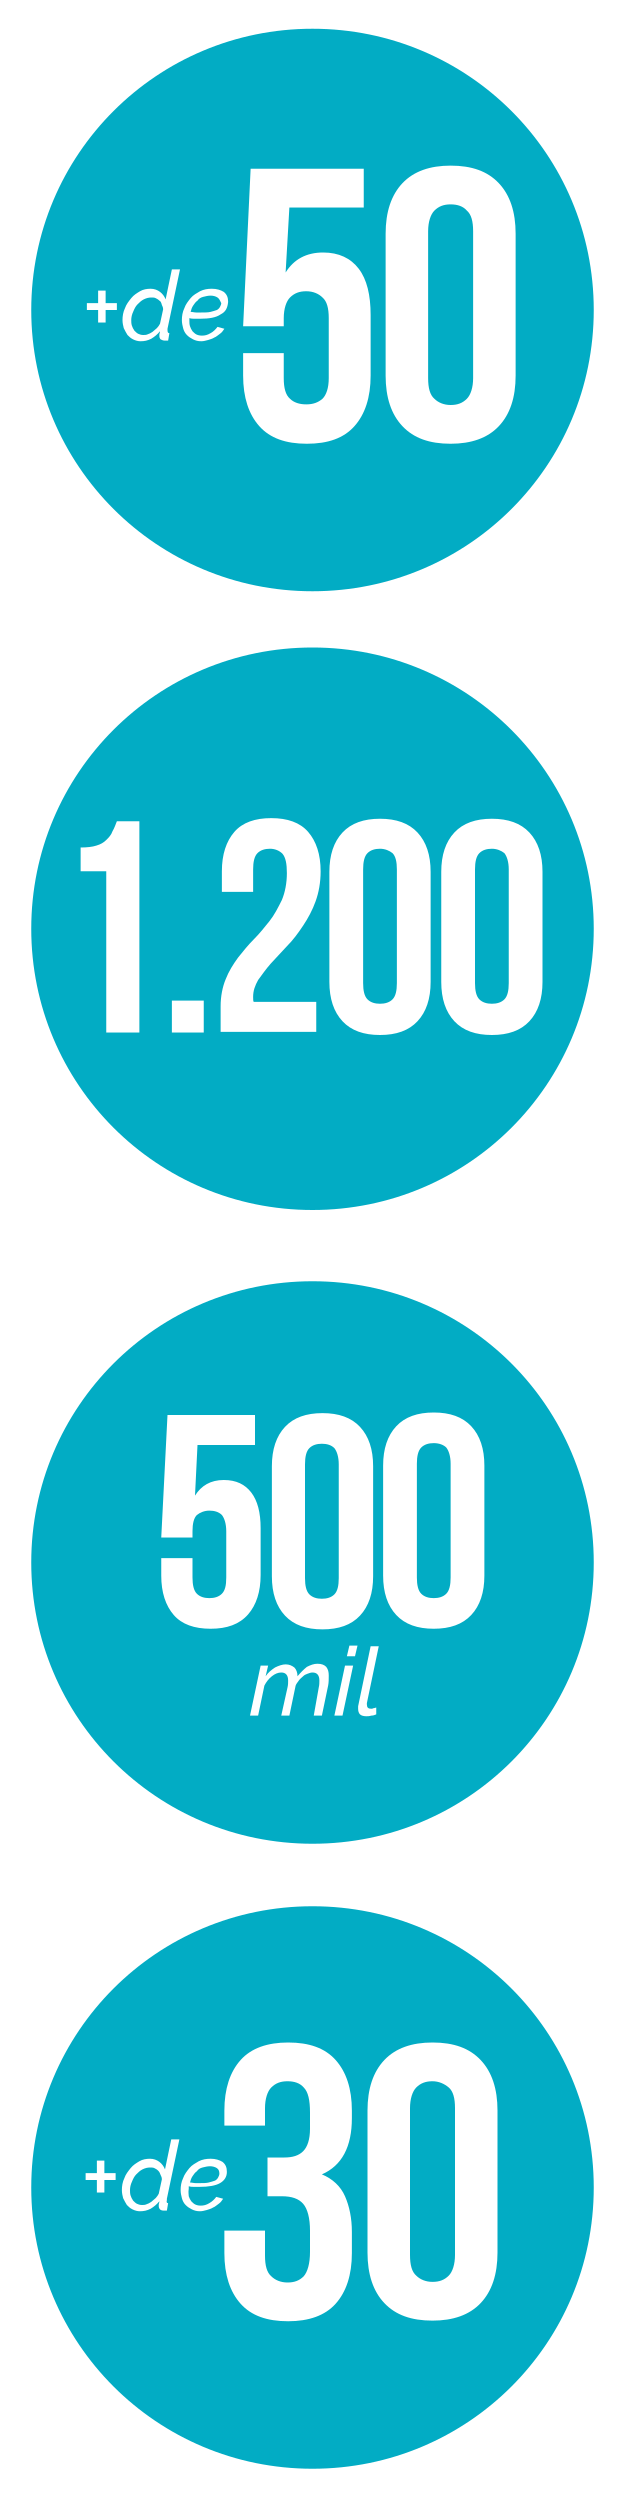
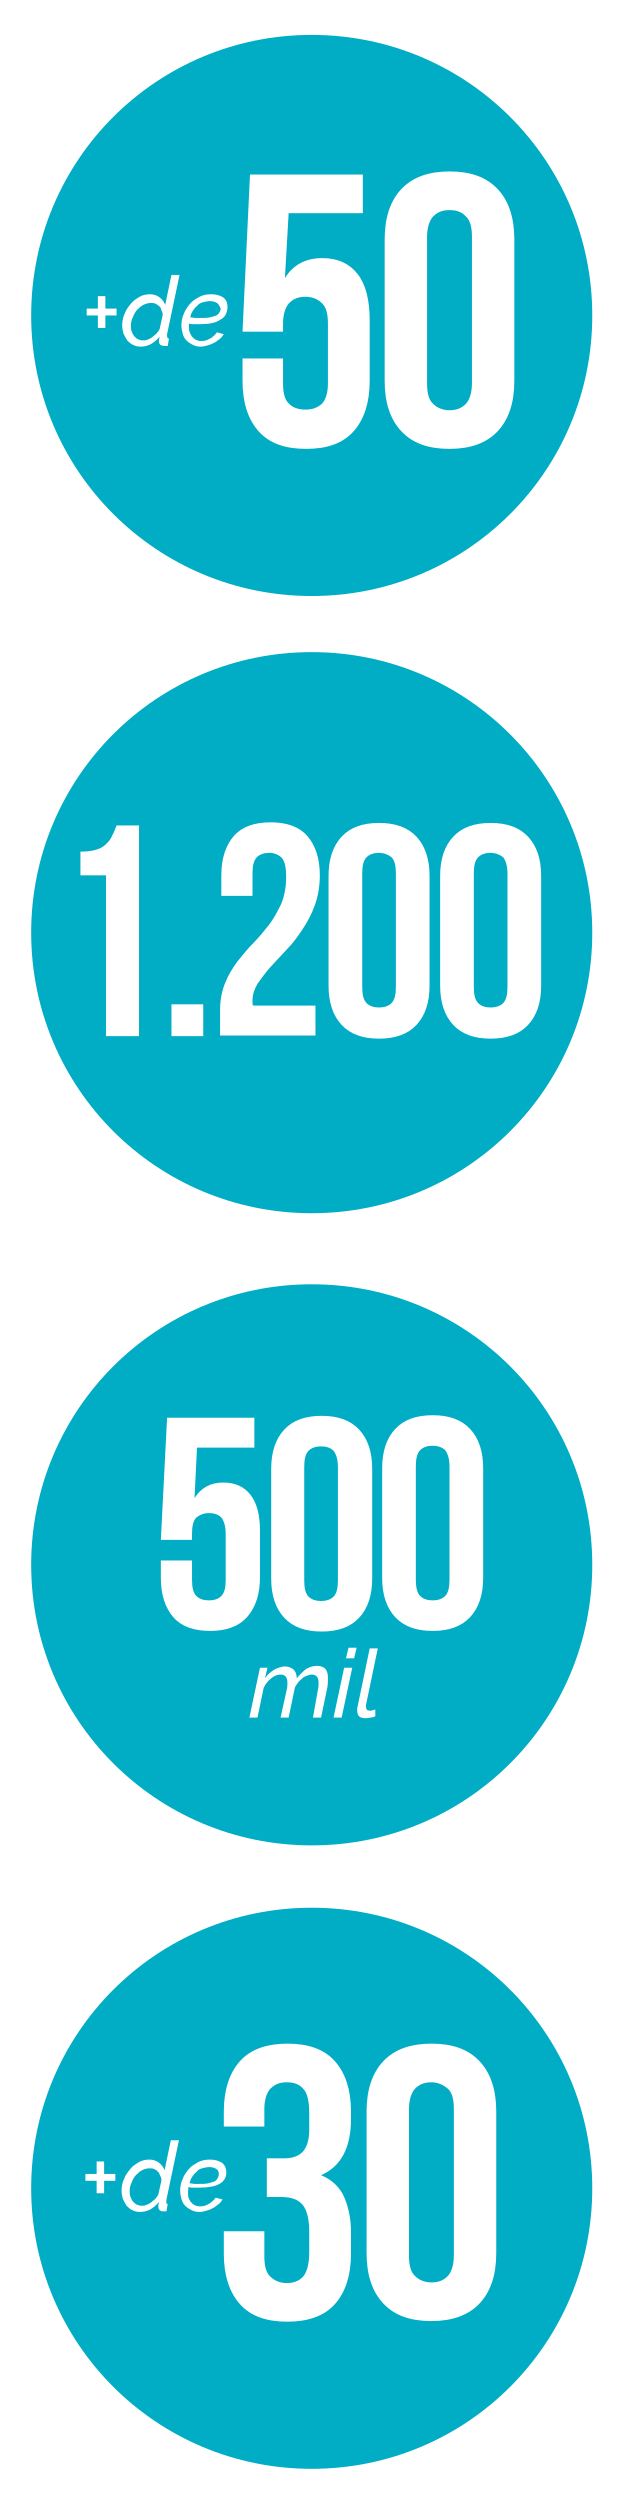
- <svg xmlns="http://www.w3.org/2000/svg" version="1.0" id="Layer_1" x="0px" y="0px" viewBox="0 0 100 400" enable-background="new 0 0 100 400" xml:space="preserve">
+ <svg xmlns="http://www.w3.org/2000/svg" version="1.0" id="Layer_1" x="0px" y="0px" viewBox="0 0 100 401" enable-background="new 0 0 100 401" xml:space="preserve">
  <g>
-     <path fill="#02ACC4" d="M72.1,32.7c-1.1,0-1.9,0.3-2.6,1c-0.6,0.6-1,1.8-1,3.3v23.5c0,1.6,0.3,2.7,1,3.3c0.6,0.6,1.5,1,2.6,1   c1.1,0,1.9-0.3,2.6-1c0.6-0.6,1-1.8,1-3.3V37c0-1.6-0.3-2.7-1-3.3C74.1,33,73.2,32.7,72.1,32.7z" />
-     <path fill="#02ACC4" d="M25.5,48.1c-0.2-0.2-0.4-0.3-0.6-0.4c-0.2-0.1-0.4-0.1-0.7-0.1c-0.4,0-0.8,0.1-1.2,0.3   c-0.4,0.2-0.7,0.5-1,0.8c-0.3,0.3-0.5,0.7-0.7,1.2c-0.2,0.4-0.3,0.9-0.3,1.3c0,0.3,0,0.6,0.1,0.9c0.1,0.3,0.2,0.5,0.4,0.8   c0.2,0.2,0.4,0.4,0.6,0.5c0.2,0.1,0.5,0.2,0.8,0.2c0.2,0,0.5,0,0.7-0.1c0.3-0.1,0.5-0.2,0.8-0.4c0.2-0.2,0.5-0.4,0.7-0.6   c0.2-0.2,0.4-0.5,0.5-0.7l0.5-2.3c0-0.3-0.1-0.5-0.2-0.7C25.8,48.4,25.7,48.2,25.5,48.1z" />
-     <path fill="#02ACC4" d="M34.8,47.6c-0.3-0.2-0.7-0.3-1.1-0.3c-0.4,0-0.8,0.1-1.2,0.2s-0.7,0.3-0.9,0.6c-0.3,0.2-0.5,0.5-0.7,0.8   c-0.2,0.3-0.3,0.6-0.4,1c0.3,0,0.6,0.1,0.9,0.1c0.3,0,0.5,0,0.8,0c0.6,0,1.1,0,1.5-0.1c0.4-0.1,0.7-0.2,1-0.3   c0.2-0.1,0.4-0.3,0.5-0.5s0.2-0.4,0.2-0.6C35.2,48.1,35.1,47.8,34.8,47.6z" />
-     <path fill="#02ACC4" d="M50,4.6c-24.9,0-45,20.1-45,45s20.1,45,45,45s45-20.1,45-45S74.9,4.6,50,4.6z M18.7,49.6h-1.8v2h-1.2v-2   h-1.8v-1.1h1.8v-2h1.2v2h1.8V49.6z M27.1,53.3l-0.2,1.2c-0.1,0-0.2,0-0.3,0c-0.1,0-0.2,0-0.2,0c-0.3,0-0.5-0.1-0.7-0.2   c-0.1-0.1-0.2-0.3-0.2-0.5c0-0.1,0-0.2,0-0.3c0-0.1,0.1-0.3,0.1-0.5c-0.4,0.5-0.9,0.9-1.4,1.2c-0.6,0.3-1.1,0.4-1.7,0.4   c-0.4,0-0.8-0.1-1.2-0.3c-0.4-0.2-0.6-0.4-0.9-0.7c-0.2-0.3-0.4-0.7-0.6-1.1c-0.1-0.4-0.2-0.8-0.2-1.3c0-0.6,0.1-1.3,0.4-1.9   c0.2-0.6,0.6-1.1,1-1.6c0.4-0.5,0.9-0.8,1.4-1.1c0.5-0.3,1.1-0.4,1.7-0.4c0.6,0,1.1,0.2,1.5,0.5c0.4,0.3,0.7,0.7,0.9,1.2l1-4.8h1.3   l-2,9.5c0,0,0,0.1,0,0.1c0,0,0,0.1,0,0.1C26.8,53.2,26.9,53.3,27.1,53.3z M35.3,50.3C34.6,50.8,33.5,51,32,51c-0.2,0-0.5,0-0.8,0   c-0.3,0-0.6,0-0.9-0.1c0,0.1,0,0.1,0,0.2s0,0.1,0,0.2c0,0.3,0,0.6,0.1,0.9c0.1,0.3,0.2,0.5,0.4,0.8c0.2,0.2,0.4,0.4,0.6,0.5   c0.2,0.1,0.5,0.2,0.9,0.2c0.5,0,0.9-0.1,1.4-0.4c0.4-0.2,0.8-0.6,1.1-1l1.1,0.3c-0.2,0.3-0.4,0.6-0.7,0.8c-0.3,0.2-0.6,0.5-0.9,0.6   c-0.3,0.2-0.7,0.3-1,0.4c-0.4,0.1-0.7,0.2-1.1,0.2c-0.5,0-0.9-0.1-1.3-0.3c-0.4-0.2-0.7-0.4-1-0.7c-0.3-0.3-0.5-0.7-0.6-1.1   c-0.1-0.4-0.2-0.8-0.2-1.3c0-0.6,0.1-1.3,0.4-1.9c0.2-0.6,0.6-1.1,1-1.6c0.4-0.5,1-0.8,1.5-1.1c0.6-0.3,1.2-0.4,1.9-0.4   c0.8,0,1.4,0.2,1.9,0.5c0.5,0.4,0.7,0.9,0.7,1.6C36.4,49.3,36.1,49.9,35.3,50.3z M59.3,60.1c0,3.5-0.9,6.2-2.6,8.1   C55,70.1,52.5,71,49.1,71c-3.4,0-5.9-0.9-7.6-2.8c-1.7-1.9-2.6-4.6-2.6-8.1v-3.6h6.5v4c0,1.6,0.3,2.7,1,3.3   c0.6,0.6,1.5,0.9,2.6,0.9c1.1,0,1.9-0.3,2.6-0.9c0.6-0.6,1-1.7,1-3.3v-9.6c0-1.6-0.3-2.7-1-3.3c-0.6-0.6-1.5-1-2.6-1   c-1.1,0-1.9,0.3-2.6,1c-0.6,0.6-1,1.8-1,3.3v1.3h-6.5L40.1,27h18.1v6.2H46.3l-0.6,10.4c1.3-2.1,3.3-3.2,6-3.2   c2.5,0,4.4,0.9,5.7,2.6c1.3,1.7,1.9,4.2,1.9,7.4V60.1z M79.8,68.2c-1.8,1.9-4.4,2.8-7.7,2.8c-3.4,0-5.9-0.9-7.7-2.8   c-1.8-1.9-2.7-4.6-2.7-8.1V37.4c0-3.5,0.9-6.2,2.7-8.1c1.8-1.9,4.4-2.8,7.7-2.8c3.4,0,5.9,0.9,7.7,2.8c1.8,1.9,2.7,4.6,2.7,8.1   v22.7C82.5,63.6,81.6,66.3,79.8,68.2z" />
+     <path fill="#00ADC5" d="M72.1,33.7c-1.1,0-1.9,0.3-2.6,1c-0.6,0.6-1,1.8-1,3.3v23.5c0,1.6,0.3,2.7,1,3.3c0.6,0.6,1.5,1,2.6,1   c1.1,0,1.9-0.3,2.6-1c0.6-0.6,1-1.8,1-3.3V38c0-1.6-0.3-2.7-1-3.3C74.1,34,73.2,33.7,72.1,33.7z" />
+     <path fill="#00ADC5" d="M25.5,49.1c-0.2-0.2-0.4-0.3-0.6-0.4c-0.2-0.1-0.4-0.1-0.7-0.1c-0.4,0-0.8,0.1-1.2,0.3   c-0.4,0.2-0.7,0.5-1,0.8c-0.3,0.3-0.5,0.7-0.7,1.2c-0.2,0.4-0.3,0.9-0.3,1.3c0,0.3,0,0.6,0.1,0.9c0.1,0.3,0.2,0.5,0.4,0.8   c0.2,0.2,0.4,0.4,0.6,0.5c0.2,0.1,0.5,0.2,0.8,0.2c0.2,0,0.5,0,0.7-0.1c0.3-0.1,0.5-0.2,0.8-0.4c0.2-0.2,0.5-0.4,0.7-0.6   c0.2-0.2,0.4-0.5,0.5-0.7l0.5-2.3c0-0.3-0.1-0.5-0.2-0.7C25.8,49.4,25.7,49.2,25.5,49.1z" />
+     <path fill="#00ADC5" d="M34.8,48.6c-0.3-0.2-0.7-0.3-1.1-0.3c-0.4,0-0.8,0.1-1.2,0.2s-0.7,0.3-0.9,0.6c-0.3,0.2-0.5,0.5-0.7,0.8   c-0.2,0.3-0.3,0.6-0.4,1c0.3,0,0.6,0.1,0.9,0.1c0.3,0,0.5,0,0.8,0c0.6,0,1.1,0,1.5-0.1c0.4-0.1,0.7-0.2,1-0.3   c0.2-0.1,0.4-0.3,0.5-0.5s0.2-0.4,0.2-0.6C35.2,49.1,35.1,48.8,34.8,48.6z" />
+     <path fill="#00ADC5" d="M50,5.6c-24.9,0-45,20.1-45,45s20.1,45,45,45s45-20.1,45-45S74.9,5.6,50,5.6z M18.7,50.6h-1.8v2h-1.2v-2   h-1.8v-1.1h1.8v-2h1.2v2h1.8V50.6z M27.1,54.3l-0.2,1.2c-0.1,0-0.2,0-0.3,0c-0.1,0-0.2,0-0.2,0c-0.3,0-0.5-0.1-0.7-0.2   c-0.1-0.1-0.2-0.3-0.2-0.5c0-0.1,0-0.2,0-0.3c0-0.1,0.1-0.3,0.1-0.5c-0.4,0.5-0.9,0.9-1.4,1.2c-0.6,0.3-1.1,0.4-1.7,0.4   c-0.4,0-0.8-0.1-1.2-0.3c-0.4-0.2-0.6-0.4-0.9-0.7c-0.2-0.3-0.4-0.7-0.6-1.1c-0.1-0.4-0.2-0.8-0.2-1.3c0-0.6,0.1-1.3,0.4-1.9   c0.2-0.6,0.6-1.1,1-1.6c0.4-0.5,0.9-0.8,1.4-1.1c0.5-0.3,1.1-0.4,1.7-0.4c0.6,0,1.1,0.2,1.5,0.5c0.4,0.3,0.7,0.7,0.9,1.2l1-4.8h1.3   l-2,9.5c0,0,0,0.1,0,0.1c0,0,0,0.1,0,0.1C26.8,54.2,26.9,54.3,27.1,54.3z M35.3,51.3C34.6,51.8,33.5,52,32,52c-0.2,0-0.5,0-0.8,0   c-0.3,0-0.6,0-0.9-0.1c0,0.1,0,0.1,0,0.2s0,0.1,0,0.2c0,0.3,0,0.6,0.1,0.9c0.1,0.3,0.2,0.5,0.4,0.8c0.2,0.2,0.4,0.4,0.6,0.5   c0.2,0.1,0.5,0.2,0.9,0.2c0.5,0,0.9-0.1,1.4-0.4c0.4-0.2,0.8-0.6,1.1-1l1.1,0.3c-0.2,0.3-0.4,0.6-0.7,0.8c-0.3,0.2-0.6,0.5-0.9,0.6   c-0.3,0.2-0.7,0.3-1,0.4c-0.4,0.1-0.7,0.2-1.1,0.2c-0.5,0-0.9-0.1-1.3-0.3c-0.4-0.2-0.7-0.4-1-0.7c-0.3-0.3-0.5-0.7-0.6-1.1   c-0.1-0.4-0.2-0.8-0.2-1.3c0-0.6,0.1-1.3,0.4-1.9c0.2-0.6,0.6-1.1,1-1.6c0.4-0.5,1-0.8,1.5-1.1c0.6-0.3,1.2-0.4,1.9-0.4   c0.8,0,1.4,0.2,1.9,0.5c0.5,0.4,0.7,0.9,0.7,1.6C36.4,50.3,36.1,50.9,35.3,51.3z M59.3,61.1c0,3.5-0.9,6.2-2.6,8.1   C55,71.1,52.5,72,49.1,72c-3.4,0-5.9-0.9-7.6-2.8c-1.7-1.9-2.6-4.6-2.6-8.1v-3.6h6.5v4c0,1.6,0.3,2.7,1,3.3   c0.6,0.6,1.5,0.9,2.6,0.9c1.1,0,1.9-0.3,2.6-0.9c0.6-0.6,1-1.7,1-3.3v-9.6c0-1.6-0.3-2.7-1-3.3c-0.6-0.6-1.5-1-2.6-1   c-1.1,0-1.9,0.3-2.6,1c-0.6,0.6-1,1.8-1,3.3v1.3h-6.5L40.1,28h18.1v6.2H46.3l-0.6,10.4c1.3-2.1,3.3-3.2,6-3.2   c2.5,0,4.4,0.9,5.7,2.6c1.3,1.7,1.9,4.2,1.9,7.4V61.1z M79.8,69.2c-1.8,1.9-4.4,2.8-7.7,2.8c-3.4,0-5.9-0.9-7.7-2.8   c-1.8-1.9-2.7-4.6-2.7-8.1V38.4c0-3.5,0.9-6.2,2.7-8.1c1.8-1.9,4.4-2.8,7.7-2.8c3.4,0,5.9,0.9,7.7,2.8c1.8,1.9,2.7,4.6,2.7,8.1   v22.7C82.5,64.6,81.6,67.3,79.8,69.2z" />
  </g>
  <g>
-     <path fill="#02ACC4" d="M60.8,135.8c-0.8,0-1.5,0.2-2,0.7c-0.5,0.5-0.7,1.4-0.7,2.6v18.2c0,1.2,0.2,2.1,0.7,2.6   c0.5,0.5,1.2,0.7,2,0.7c0.8,0,1.5-0.2,2-0.7c0.5-0.5,0.7-1.4,0.7-2.6v-18.2c0-1.2-0.2-2.1-0.7-2.6   C62.3,136.1,61.6,135.8,60.8,135.8z" />
-     <path fill="#02ACC4" d="M78.7,135.8c-0.8,0-1.5,0.2-2,0.7c-0.5,0.5-0.7,1.4-0.7,2.6v18.2c0,1.2,0.2,2.1,0.7,2.6   c0.5,0.5,1.2,0.7,2,0.7c0.8,0,1.5-0.2,2-0.7c0.5-0.5,0.7-1.4,0.7-2.6v-18.2c0-1.2-0.3-2.1-0.7-2.6   C80.2,136.1,79.5,135.8,78.7,135.8z" />
-     <path fill="#02ACC4" d="M50,103.6c-24.9,0-45,20.1-45,45c0,24.9,20.1,45,45,45c24.9,0,45-20.1,45-45C95,123.8,74.9,103.6,50,103.6z    M22.3,165.2H17v-25.8h-4.1v-3.8c1,0,1.9-0.1,2.5-0.3c0.7-0.2,1.2-0.5,1.6-0.9c0.4-0.4,0.8-0.8,1-1.4c0.3-0.5,0.5-1.1,0.7-1.6h3.6   V165.2z M32.6,165.2h-5.1v-5.1h5.1V165.2z M40.6,160.3h10v4.8H35.3V161c0-1.6,0.3-3.1,0.8-4.3c0.5-1.3,1.2-2.4,2-3.5   c0.8-1,1.6-2,2.5-2.9c0.9-0.9,1.7-1.9,2.5-2.9c0.8-1,1.4-2.2,2-3.4c0.5-1.2,0.8-2.7,0.8-4.3c0-1.5-0.2-2.5-0.7-3.1   c-0.5-0.5-1.2-0.8-2-0.8c-0.8,0-1.5,0.2-2,0.7c-0.5,0.5-0.7,1.4-0.7,2.6v3.6h-5v-3.3c0-2.7,0.7-4.8,2-6.3c1.3-1.5,3.3-2.2,5.9-2.2   s4.6,0.7,5.9,2.2c1.3,1.5,2,3.6,2,6.3c0,1.8-0.3,3.4-0.8,4.8c-0.5,1.4-1.2,2.7-2,3.9c-0.8,1.2-1.6,2.3-2.6,3.3   c-0.9,1-1.8,1.9-2.6,2.8c-0.8,0.9-1.4,1.8-2,2.6c-0.5,0.9-0.8,1.7-0.8,2.7C40.5,159.9,40.5,160.2,40.6,160.3z M68.9,157.1   c0,2.7-0.7,4.8-2.1,6.3c-1.4,1.5-3.4,2.2-6,2.2c-2.6,0-4.6-0.7-6-2.2c-1.4-1.5-2.1-3.6-2.1-6.3v-17.6c0-2.7,0.7-4.8,2.1-6.3   c1.4-1.5,3.4-2.2,6-2.2c2.6,0,4.6,0.7,6,2.2c1.4,1.5,2.1,3.6,2.1,6.3V157.1z M84.7,163.4c-1.4,1.5-3.4,2.2-6,2.2   c-2.6,0-4.6-0.7-6-2.2c-1.4-1.5-2.1-3.6-2.1-6.3v-17.6c0-2.7,0.7-4.8,2.1-6.3c1.4-1.5,3.4-2.2,6-2.2c2.6,0,4.6,0.7,6,2.2   c1.4,1.5,2.1,3.6,2.1,6.3v17.6C86.8,159.8,86.1,161.9,84.7,163.4z" />
+     <path fill="#00ADC5" d="M60.8,136.8c-0.8,0-1.5,0.2-2,0.7c-0.5,0.5-0.7,1.4-0.7,2.6v18.2c0,1.2,0.2,2.1,0.7,2.6   c0.5,0.5,1.2,0.7,2,0.7c0.8,0,1.5-0.2,2-0.7c0.5-0.5,0.7-1.4,0.7-2.6v-18.2c0-1.2-0.2-2.1-0.7-2.6   C62.3,137.1,61.6,136.8,60.8,136.8z" />
+     <path fill="#00ADC5" d="M78.7,136.8c-0.8,0-1.5,0.2-2,0.7c-0.5,0.5-0.7,1.4-0.7,2.6v18.2c0,1.2,0.2,2.1,0.7,2.6   c0.5,0.5,1.2,0.7,2,0.7c0.8,0,1.5-0.2,2-0.7c0.5-0.5,0.7-1.4,0.7-2.6v-18.2c0-1.2-0.3-2.1-0.7-2.6   C80.2,137.1,79.5,136.8,78.7,136.8z" />
+     <path fill="#00ADC5" d="M50,104.6c-24.9,0-45,20.1-45,45c0,24.9,20.1,45,45,45c24.9,0,45-20.1,45-45C95,124.8,74.9,104.6,50,104.6z    M22.3,166.2H17v-25.8h-4.1v-3.8c1,0,1.9-0.1,2.5-0.3c0.7-0.2,1.2-0.5,1.6-0.9c0.4-0.4,0.8-0.8,1-1.4c0.3-0.5,0.5-1.1,0.7-1.6h3.6   V166.2z M32.6,166.2h-5.1v-5.1h5.1V166.2z M40.6,161.3h10v4.8H35.3V162c0-1.6,0.3-3.1,0.8-4.3c0.5-1.3,1.2-2.4,2-3.5   c0.8-1,1.6-2,2.5-2.9c0.9-0.9,1.7-1.9,2.5-2.9c0.8-1,1.4-2.2,2-3.4c0.5-1.2,0.8-2.7,0.8-4.3c0-1.5-0.2-2.5-0.7-3.1   c-0.5-0.5-1.2-0.8-2-0.8c-0.8,0-1.5,0.2-2,0.7c-0.5,0.5-0.7,1.4-0.7,2.6v3.6h-5v-3.3c0-2.7,0.7-4.8,2-6.3c1.3-1.5,3.3-2.2,5.9-2.2   s4.6,0.7,5.9,2.2c1.3,1.5,2,3.6,2,6.3c0,1.8-0.3,3.4-0.8,4.8c-0.5,1.4-1.2,2.7-2,3.9c-0.8,1.2-1.6,2.3-2.6,3.3   c-0.9,1-1.8,1.9-2.6,2.8c-0.8,0.9-1.4,1.8-2,2.6c-0.5,0.9-0.8,1.7-0.8,2.7C40.5,160.9,40.5,161.2,40.6,161.3z M68.9,158.1   c0,2.7-0.7,4.8-2.1,6.3c-1.4,1.5-3.4,2.2-6,2.2c-2.6,0-4.6-0.7-6-2.2c-1.4-1.5-2.1-3.6-2.1-6.3v-17.6c0-2.7,0.7-4.8,2.1-6.3   c1.4-1.5,3.4-2.2,6-2.2c2.6,0,4.6,0.7,6,2.2c1.4,1.5,2.1,3.6,2.1,6.3V158.1z M84.7,164.4c-1.4,1.5-3.4,2.2-6,2.2   c-2.6,0-4.6-0.7-6-2.2c-1.4-1.5-2.1-3.6-2.1-6.3v-17.6c0-2.7,0.7-4.8,2.1-6.3c1.4-1.5,3.4-2.2,6-2.2c2.6,0,4.6,0.7,6,2.2   c1.4,1.5,2.1,3.6,2.1,6.3v17.6C86.8,160.8,86.1,162.9,84.7,164.4z" />
  </g>
  <g>
-     <path fill="#02ACC4" d="M51.5,255.8c0.8,0,1.5-0.2,2-0.7c0.5-0.5,0.7-1.4,0.7-2.6v-18.2c0-1.2-0.3-2.1-0.7-2.6   c-0.5-0.5-1.2-0.7-2-0.7c-0.8,0-1.5,0.2-2,0.7c-0.5,0.5-0.7,1.4-0.7,2.6v18.2c0,1.2,0.2,2.1,0.7,2.6   C50,255.6,50.7,255.8,51.5,255.8z" />
-     <path fill="#02ACC4" d="M69.4,230.9c-0.8,0-1.5,0.2-2,0.7c-0.5,0.5-0.7,1.4-0.7,2.6v18.2c0,1.2,0.2,2.1,0.7,2.6   c0.5,0.5,1.2,0.7,2,0.7c0.8,0,1.5-0.2,2-0.7c0.5-0.5,0.7-1.4,0.7-2.6v-18.2c0-1.2-0.3-2.1-0.7-2.6C71,231.2,70.3,230.9,69.4,230.9z   " />
-     <path fill="#02ACC4" d="M50,205c-24.9,0-45,20.1-45,45c0,24.9,20.1,45,45,45c24.9,0,45-20.1,45-45C95,225.1,74.9,205,50,205z    M43.5,234.6c0-2.7,0.7-4.8,2.1-6.3c1.4-1.5,3.4-2.2,6-2.2c2.6,0,4.6,0.7,6,2.2c1.4,1.5,2.1,3.6,2.1,6.3v17.6   c0,2.7-0.7,4.8-2.1,6.3c-1.4,1.5-3.4,2.2-6,2.2c-2.6,0-4.6-0.7-6-2.2c-1.4-1.5-2.1-3.6-2.1-6.3V234.6z M33.7,260.6   c-2.6,0-4.6-0.7-5.9-2.2c-1.3-1.5-2-3.6-2-6.3v-2.8h5v3.1c0,1.2,0.2,2.1,0.7,2.6c0.5,0.5,1.2,0.7,2,0.7c0.8,0,1.5-0.2,2-0.7   c0.5-0.5,0.7-1.3,0.7-2.6v-7.4c0-1.2-0.3-2.1-0.7-2.6c-0.5-0.5-1.2-0.7-2-0.7c-0.8,0-1.5,0.3-2,0.7c-0.5,0.5-0.7,1.4-0.7,2.6v1h-5   l1-19.6h14v4.8h-9.2l-0.4,8.1c1-1.6,2.5-2.5,4.6-2.5c2,0,3.4,0.7,4.4,2c1,1.3,1.5,3.2,1.5,5.7v7.5c0,2.7-0.7,4.8-2,6.3   C38.3,259.9,36.3,260.6,33.7,260.6z M52.5,269.7l-1,4.8h-1.3L51,270c0.1-0.4,0.1-0.8,0.1-1.1c0-0.9-0.4-1.3-1.1-1.3   c-0.3,0-0.5,0.1-0.8,0.2c-0.3,0.1-0.5,0.2-0.7,0.4c-0.2,0.2-0.5,0.4-0.7,0.7c-0.2,0.3-0.4,0.5-0.5,0.8l-1,4.8H45L46,270   c0.1-0.4,0.1-0.8,0.1-1.1c0-0.9-0.4-1.3-1.1-1.3c-0.5,0-1,0.2-1.5,0.6c-0.5,0.4-0.9,0.9-1.2,1.5l-1,4.8H40l1.7-8h1.2l-0.4,1.7   c0.4-0.6,0.9-1,1.5-1.4c0.6-0.3,1.2-0.5,1.7-0.5c0.6,0,1,0.2,1.4,0.5c0.3,0.3,0.5,0.8,0.5,1.4c0.5-0.6,1-1.1,1.5-1.5   c0.6-0.3,1.1-0.5,1.7-0.5c0.7,0,1.1,0.2,1.4,0.5c0.3,0.4,0.4,0.8,0.4,1.4C52.6,268.7,52.6,269.2,52.5,269.7z M54.8,274.5h-1.3   l1.7-8h1.3L54.8,274.5z M56.8,265h-1.3l0.4-1.7h1.3L56.8,265z M59.4,273.4c0.1,0,0.2,0,0.4-0.1c0.2,0,0.3-0.1,0.4-0.1l0,1.1   c-0.2,0.1-0.5,0.2-0.8,0.2c-0.3,0.1-0.6,0.1-0.8,0.1c-0.4,0-0.8-0.1-1-0.3c-0.2-0.2-0.3-0.5-0.3-0.9c0-0.1,0-0.2,0-0.2   c0-0.1,0-0.2,0-0.2l2-9.6h1.3l-1.9,9.1c0,0.1,0,0.1,0,0.1c0,0,0,0.1,0,0.1C58.7,273.2,58.9,273.4,59.4,273.4z M77.5,252.1   c0,2.7-0.7,4.8-2.1,6.3c-1.4,1.5-3.4,2.2-6,2.2c-2.6,0-4.6-0.7-6-2.2c-1.4-1.5-2.1-3.6-2.1-6.3v-17.6c0-2.7,0.7-4.8,2.1-6.3   c1.4-1.5,3.4-2.2,6-2.2c2.6,0,4.6,0.7,6,2.2c1.4,1.5,2.1,3.6,2.1,6.3V252.1z" />
+     <path fill="#00ADC5" d="M51.5,256.8c0.8,0,1.5-0.2,2-0.7c0.5-0.5,0.7-1.4,0.7-2.6v-18.2c0-1.2-0.3-2.1-0.7-2.6   c-0.5-0.5-1.2-0.7-2-0.7c-0.8,0-1.5,0.2-2,0.7c-0.5,0.5-0.7,1.4-0.7,2.6v18.2c0,1.2,0.2,2.1,0.7,2.6   C50,256.6,50.7,256.8,51.5,256.8z" />
+     <path fill="#00ADC5" d="M69.4,231.9c-0.8,0-1.5,0.2-2,0.7c-0.5,0.5-0.7,1.4-0.7,2.6v18.2c0,1.2,0.2,2.1,0.7,2.6   c0.5,0.5,1.2,0.7,2,0.7c0.8,0,1.5-0.2,2-0.7c0.5-0.5,0.7-1.4,0.7-2.6v-18.2c0-1.2-0.3-2.1-0.7-2.6C71,232.2,70.3,231.9,69.4,231.9z   " />
+     <path fill="#00ADC5" d="M50,206c-24.9,0-45,20.1-45,45c0,24.9,20.1,45,45,45c24.9,0,45-20.1,45-45C95,226.1,74.9,206,50,206z    M43.5,235.6c0-2.7,0.7-4.8,2.1-6.3c1.4-1.5,3.4-2.2,6-2.2c2.6,0,4.6,0.7,6,2.2c1.4,1.5,2.1,3.6,2.1,6.3v17.6   c0,2.7-0.7,4.8-2.1,6.3c-1.4,1.5-3.4,2.2-6,2.2c-2.6,0-4.6-0.7-6-2.2c-1.4-1.5-2.1-3.6-2.1-6.3V235.6z M33.7,261.6   c-2.6,0-4.6-0.7-5.9-2.2c-1.3-1.5-2-3.6-2-6.3v-2.8h5v3.1c0,1.2,0.2,2.1,0.7,2.6c0.5,0.5,1.2,0.7,2,0.7c0.8,0,1.5-0.2,2-0.7   c0.5-0.5,0.7-1.3,0.7-2.6v-7.4c0-1.2-0.3-2.1-0.7-2.6c-0.5-0.5-1.2-0.7-2-0.7c-0.8,0-1.5,0.3-2,0.7c-0.5,0.5-0.7,1.4-0.7,2.6v1h-5   l1-19.6h14v4.8h-9.2l-0.4,8.1c1-1.6,2.5-2.5,4.6-2.5c2,0,3.4,0.7,4.4,2c1,1.3,1.5,3.2,1.5,5.7v7.5c0,2.7-0.7,4.8-2,6.3   C38.3,260.9,36.3,261.6,33.7,261.6z M52.5,270.7l-1,4.8h-1.3L51,271c0.1-0.4,0.1-0.8,0.1-1.1c0-0.9-0.4-1.3-1.1-1.3   c-0.3,0-0.5,0.1-0.8,0.2c-0.3,0.1-0.5,0.2-0.7,0.4c-0.2,0.2-0.5,0.4-0.7,0.7c-0.2,0.3-0.4,0.5-0.5,0.8l-1,4.8H45L46,271   c0.1-0.4,0.1-0.8,0.1-1.1c0-0.9-0.4-1.3-1.1-1.3c-0.5,0-1,0.2-1.5,0.6c-0.5,0.4-0.9,0.9-1.2,1.5l-1,4.8H40l1.7-8h1.2l-0.4,1.7   c0.4-0.6,0.9-1,1.5-1.4c0.6-0.3,1.2-0.5,1.7-0.5c0.6,0,1,0.2,1.4,0.5c0.3,0.3,0.5,0.8,0.5,1.4c0.5-0.6,1-1.1,1.5-1.5   c0.6-0.3,1.1-0.5,1.7-0.5c0.7,0,1.1,0.2,1.4,0.5c0.3,0.4,0.4,0.8,0.4,1.4C52.6,269.7,52.6,270.2,52.5,270.7z M54.8,275.5h-1.3   l1.7-8h1.3L54.8,275.5z M56.8,266h-1.3l0.4-1.7h1.3L56.8,266z M59.4,274.4c0.1,0,0.2,0,0.4-0.1c0.2,0,0.3-0.1,0.4-0.1l0,1.1   c-0.2,0.1-0.5,0.2-0.8,0.2c-0.3,0.1-0.6,0.1-0.8,0.1c-0.4,0-0.8-0.1-1-0.3c-0.2-0.2-0.3-0.5-0.3-0.9c0-0.1,0-0.2,0-0.2   c0-0.1,0-0.2,0-0.2l2-9.6h1.3l-1.9,9.1c0,0.1,0,0.1,0,0.1c0,0,0,0.1,0,0.1C58.7,274.2,58.9,274.4,59.4,274.4z M77.5,253.1   c0,2.7-0.7,4.8-2.1,6.3c-1.4,1.5-3.4,2.2-6,2.2c-2.6,0-4.6-0.7-6-2.2c-1.4-1.5-2.1-3.6-2.1-6.3v-17.6c0-2.7,0.7-4.8,2.1-6.3   c1.4-1.5,3.4-2.2,6-2.2c2.6,0,4.6,0.7,6,2.2c1.4,1.5,2.1,3.6,2.1,6.3V253.1z" />
  </g>
  <g>
-     <path fill="#02ACC4" d="M50,305c-24.9,0-45,20.1-45,45c0,24.9,20.1,45,45,45s45-20.1,45-45C95,325.1,74.9,305,50,305z M18.5,348.8   h-1.8v2h-1.2v-2h-1.8v-1.1h1.8v-2h1.2v2h1.8V348.8z M26.9,352.5l-0.2,1.2c-0.1,0-0.2,0-0.3,0c-0.1,0-0.2,0-0.2,0   c-0.3,0-0.5-0.1-0.6-0.2c-0.1-0.1-0.2-0.3-0.2-0.5c0-0.1,0-0.2,0-0.3c0-0.1,0.1-0.3,0.1-0.5c-0.4,0.5-0.9,0.9-1.4,1.2   c-0.6,0.3-1.1,0.4-1.7,0.4c-0.4,0-0.8-0.1-1.2-0.3s-0.6-0.4-0.9-0.7c-0.2-0.3-0.4-0.7-0.6-1.1c-0.1-0.4-0.2-0.8-0.2-1.3   c0-0.6,0.1-1.3,0.4-1.9c0.2-0.6,0.6-1.1,1-1.6c0.4-0.5,0.9-0.8,1.4-1.1c0.5-0.3,1.1-0.4,1.7-0.4c0.6,0,1.1,0.2,1.5,0.5   c0.4,0.3,0.7,0.7,0.9,1.2l1-4.8h1.3l-2,9.5c0,0,0,0.1,0,0.1c0,0,0,0.1,0,0.1C26.6,352.4,26.7,352.5,26.9,352.5z M30.2,351.4   c0.1,0.3,0.2,0.5,0.4,0.8c0.2,0.2,0.4,0.4,0.6,0.5c0.2,0.1,0.5,0.2,0.9,0.2c0.5,0,0.9-0.1,1.4-0.4s0.8-0.6,1.1-1l1.1,0.3   c-0.2,0.3-0.4,0.6-0.7,0.8c-0.3,0.2-0.6,0.5-0.9,0.6c-0.3,0.2-0.7,0.3-1,0.4c-0.4,0.1-0.7,0.2-1.1,0.2c-0.5,0-0.9-0.1-1.3-0.3   c-0.4-0.2-0.7-0.4-1-0.7c-0.3-0.3-0.5-0.7-0.6-1.1c-0.1-0.4-0.2-0.8-0.2-1.3c0-0.6,0.1-1.3,0.4-1.9c0.2-0.6,0.6-1.1,1-1.6   c0.4-0.5,1-0.8,1.5-1.1c0.6-0.3,1.2-0.4,1.9-0.4c0.8,0,1.4,0.2,1.9,0.5c0.5,0.4,0.7,0.9,0.7,1.6c0,0.8-0.4,1.4-1.1,1.8   c-0.7,0.4-1.8,0.6-3.3,0.6c-0.2,0-0.5,0-0.8,0c-0.3,0-0.6,0-0.9-0.1c0,0.1,0,0.1,0,0.2s0,0.1,0,0.2   C30.1,350.8,30.2,351.1,30.2,351.4z M56.3,338.9c0,4.6-1.6,7.6-4.8,9c1.7,0.7,3,1.9,3.7,3.5c0.7,1.6,1.1,3.5,1.1,5.7v3.4   c0,3.5-0.9,6.2-2.6,8.1c-1.7,1.9-4.3,2.8-7.6,2.8c-3.4,0-5.9-0.9-7.6-2.8c-1.7-1.9-2.6-4.6-2.6-8.1v-3.6h6.5v4c0,1.6,0.3,2.7,1,3.3   c0.6,0.6,1.5,1,2.6,1c1.1,0,1.9-0.3,2.6-1c0.6-0.7,1-2,1-3.9v-3.4c0-2-0.4-3.5-1.1-4.3c-0.7-0.8-1.8-1.2-3.4-1.2h-2.3v-6.2h2.7   c1.3,0,2.3-0.3,3-1c0.7-0.7,1.1-1.9,1.1-3.6V338c0-2-0.3-3.3-1-4c-0.6-0.7-1.5-1-2.6-1c-1.1,0-1.9,0.3-2.6,1c-0.6,0.6-1,1.8-1,3.3   v2.8h-6.5v-2.4c0-3.5,0.9-6.2,2.6-8.1c1.7-1.9,4.3-2.8,7.6-2.8c3.4,0,5.9,0.9,7.6,2.8c1.7,1.9,2.6,4.6,2.6,8.1V338.9z M79.6,360.4   c0,3.5-0.9,6.2-2.7,8.1c-1.8,1.9-4.4,2.8-7.7,2.8c-3.4,0-5.9-0.9-7.7-2.8c-1.8-1.9-2.7-4.6-2.7-8.1v-22.7c0-3.5,0.9-6.2,2.7-8.1   c1.8-1.9,4.4-2.8,7.7-2.8c3.4,0,5.9,0.9,7.7,2.8c1.8,1.9,2.7,4.6,2.7,8.1V360.4z" />
-     <path fill="#02ACC4" d="M31.9,349.3c0.6,0,1.1,0,1.5-0.1c0.4-0.1,0.7-0.2,1-0.3c0.2-0.1,0.4-0.3,0.5-0.5c0.1-0.2,0.2-0.4,0.2-0.6   c0-0.4-0.1-0.7-0.4-0.9c-0.3-0.2-0.7-0.3-1.1-0.3c-0.4,0-0.8,0.1-1.2,0.2c-0.4,0.1-0.7,0.3-0.9,0.6c-0.3,0.2-0.5,0.5-0.7,0.8   c-0.2,0.3-0.3,0.6-0.4,1c0.3,0,0.6,0.1,0.9,0.1C31.4,349.3,31.7,349.3,31.9,349.3z" />
-     <path fill="#02ACC4" d="M25.3,347.3c-0.2-0.2-0.4-0.3-0.6-0.4c-0.2-0.1-0.4-0.1-0.7-0.1c-0.4,0-0.8,0.1-1.2,0.3   c-0.4,0.2-0.7,0.5-1,0.8c-0.3,0.3-0.5,0.7-0.7,1.2c-0.2,0.4-0.3,0.9-0.3,1.3c0,0.3,0,0.6,0.1,0.9c0.1,0.3,0.2,0.5,0.4,0.8   c0.2,0.2,0.4,0.4,0.6,0.5c0.2,0.1,0.5,0.2,0.8,0.2c0.2,0,0.5,0,0.7-0.1c0.3-0.1,0.5-0.2,0.8-0.4c0.2-0.2,0.5-0.4,0.7-0.6   c0.2-0.2,0.4-0.5,0.5-0.7l0.5-2.3c0-0.3-0.1-0.5-0.2-0.7C25.6,347.7,25.5,347.5,25.3,347.3z" />
-     <path fill="#02ACC4" d="M69.2,333c-1.1,0-1.9,0.3-2.6,1c-0.6,0.6-1,1.8-1,3.3v23.5c0,1.6,0.3,2.7,1,3.3c0.6,0.6,1.5,1,2.6,1   c1.1,0,1.9-0.3,2.6-1c0.6-0.6,1-1.8,1-3.3v-23.5c0-1.6-0.3-2.7-1-3.3C71.1,333.4,70.2,333,69.2,333z" />
+     <path fill="#00ADC5" d="M50,306c-24.9,0-45,20.1-45,45c0,24.9,20.1,45,45,45s45-20.1,45-45C95,326.1,74.9,306,50,306z M18.5,349.8   h-1.8v2h-1.2v-2h-1.8v-1.1h1.8v-2h1.2v2h1.8V349.8z M26.9,353.5l-0.2,1.2c-0.1,0-0.2,0-0.3,0c-0.1,0-0.2,0-0.2,0   c-0.3,0-0.5-0.1-0.6-0.2c-0.1-0.1-0.2-0.3-0.2-0.5c0-0.1,0-0.2,0-0.3c0-0.1,0.1-0.3,0.1-0.5c-0.4,0.5-0.9,0.9-1.4,1.2   c-0.6,0.3-1.1,0.4-1.7,0.4c-0.4,0-0.8-0.1-1.2-0.3s-0.6-0.4-0.9-0.7c-0.2-0.3-0.4-0.7-0.6-1.1c-0.1-0.4-0.2-0.8-0.2-1.3   c0-0.6,0.1-1.3,0.4-1.9c0.2-0.6,0.6-1.1,1-1.6c0.4-0.5,0.9-0.8,1.4-1.1c0.5-0.3,1.1-0.4,1.7-0.4c0.6,0,1.1,0.2,1.5,0.5   c0.4,0.3,0.7,0.7,0.9,1.2l1-4.8h1.3l-2,9.5c0,0,0,0.1,0,0.1c0,0,0,0.1,0,0.1C26.6,353.4,26.7,353.5,26.9,353.5z M30.2,352.4   c0.1,0.3,0.2,0.5,0.4,0.8c0.2,0.2,0.4,0.4,0.6,0.5c0.2,0.1,0.5,0.2,0.9,0.2c0.5,0,0.9-0.1,1.4-0.4s0.8-0.6,1.1-1l1.1,0.3   c-0.2,0.3-0.4,0.6-0.7,0.8c-0.3,0.2-0.6,0.5-0.9,0.6c-0.3,0.2-0.7,0.3-1,0.4c-0.4,0.1-0.7,0.2-1.1,0.2c-0.5,0-0.9-0.1-1.3-0.3   c-0.4-0.2-0.7-0.4-1-0.7c-0.3-0.3-0.5-0.7-0.6-1.1c-0.1-0.4-0.2-0.8-0.2-1.3c0-0.6,0.1-1.3,0.4-1.9c0.2-0.6,0.6-1.1,1-1.6   c0.4-0.5,1-0.8,1.5-1.1c0.6-0.3,1.2-0.4,1.9-0.4c0.8,0,1.4,0.2,1.9,0.5c0.5,0.4,0.7,0.9,0.7,1.6c0,0.8-0.4,1.4-1.1,1.8   c-0.7,0.4-1.8,0.6-3.3,0.6c-0.2,0-0.5,0-0.8,0c-0.3,0-0.6,0-0.9-0.1c0,0.1,0,0.1,0,0.2s0,0.1,0,0.2   C30.1,351.8,30.2,352.1,30.2,352.4z M56.3,339.9c0,4.6-1.6,7.6-4.8,9c1.7,0.7,3,1.9,3.7,3.5c0.7,1.6,1.1,3.5,1.1,5.7v3.4   c0,3.5-0.9,6.2-2.6,8.1c-1.7,1.9-4.3,2.8-7.6,2.8c-3.4,0-5.9-0.9-7.6-2.8c-1.7-1.9-2.6-4.6-2.6-8.1v-3.6h6.5v4c0,1.6,0.3,2.7,1,3.3   c0.6,0.6,1.5,1,2.6,1c1.1,0,1.9-0.3,2.6-1c0.6-0.7,1-2,1-3.9v-3.4c0-2-0.4-3.5-1.1-4.3c-0.7-0.8-1.8-1.2-3.4-1.2h-2.3v-6.2h2.7   c1.3,0,2.3-0.3,3-1c0.7-0.7,1.1-1.9,1.1-3.6V339c0-2-0.3-3.3-1-4c-0.6-0.7-1.5-1-2.6-1c-1.1,0-1.9,0.3-2.6,1c-0.6,0.6-1,1.8-1,3.3   v2.8h-6.5v-2.4c0-3.5,0.9-6.2,2.6-8.1c1.7-1.9,4.3-2.8,7.6-2.8c3.4,0,5.9,0.9,7.6,2.8c1.7,1.9,2.6,4.6,2.6,8.1V339.9z M79.6,361.4   c0,3.5-0.9,6.2-2.7,8.1c-1.8,1.9-4.4,2.8-7.7,2.8c-3.4,0-5.9-0.9-7.7-2.8c-1.8-1.9-2.7-4.6-2.7-8.1v-22.7c0-3.5,0.9-6.2,2.7-8.1   c1.8-1.9,4.4-2.8,7.7-2.8c3.4,0,5.9,0.9,7.7,2.8c1.8,1.9,2.7,4.6,2.7,8.1V361.4z" />
+     <path fill="#00ADC5" d="M31.9,350.3c0.6,0,1.1,0,1.5-0.1c0.4-0.1,0.7-0.2,1-0.3c0.2-0.1,0.4-0.3,0.5-0.5c0.1-0.2,0.2-0.4,0.2-0.6   c0-0.4-0.1-0.7-0.4-0.9c-0.3-0.2-0.7-0.3-1.1-0.3c-0.4,0-0.8,0.1-1.2,0.2c-0.4,0.1-0.7,0.3-0.9,0.6c-0.3,0.2-0.5,0.5-0.7,0.8   c-0.2,0.3-0.3,0.6-0.4,1c0.3,0,0.6,0.1,0.9,0.1C31.4,350.3,31.7,350.3,31.9,350.3z" />
+     <path fill="#00ADC5" d="M25.3,348.3c-0.2-0.2-0.4-0.3-0.6-0.4c-0.2-0.1-0.4-0.1-0.7-0.1c-0.4,0-0.8,0.1-1.2,0.3   c-0.4,0.2-0.7,0.5-1,0.8c-0.3,0.3-0.5,0.7-0.7,1.2c-0.2,0.4-0.3,0.9-0.3,1.3c0,0.3,0,0.6,0.1,0.9c0.1,0.3,0.2,0.5,0.4,0.8   c0.2,0.2,0.4,0.4,0.6,0.5c0.2,0.1,0.5,0.2,0.8,0.2c0.2,0,0.5,0,0.7-0.1c0.3-0.1,0.5-0.2,0.8-0.4c0.2-0.2,0.5-0.4,0.7-0.6   c0.2-0.2,0.4-0.5,0.5-0.7l0.5-2.3c0-0.3-0.1-0.5-0.2-0.7C25.6,348.7,25.5,348.5,25.3,348.3z" />
+     <path fill="#00ADC5" d="M69.2,334c-1.1,0-1.9,0.3-2.6,1c-0.6,0.6-1,1.8-1,3.3v23.5c0,1.6,0.3,2.7,1,3.3c0.6,0.6,1.5,1,2.6,1   c1.1,0,1.9-0.3,2.6-1c0.6-0.6,1-1.8,1-3.3v-23.5c0-1.6-0.3-2.7-1-3.3C71.1,334.4,70.2,334,69.2,334z" />
  </g>
</svg>
